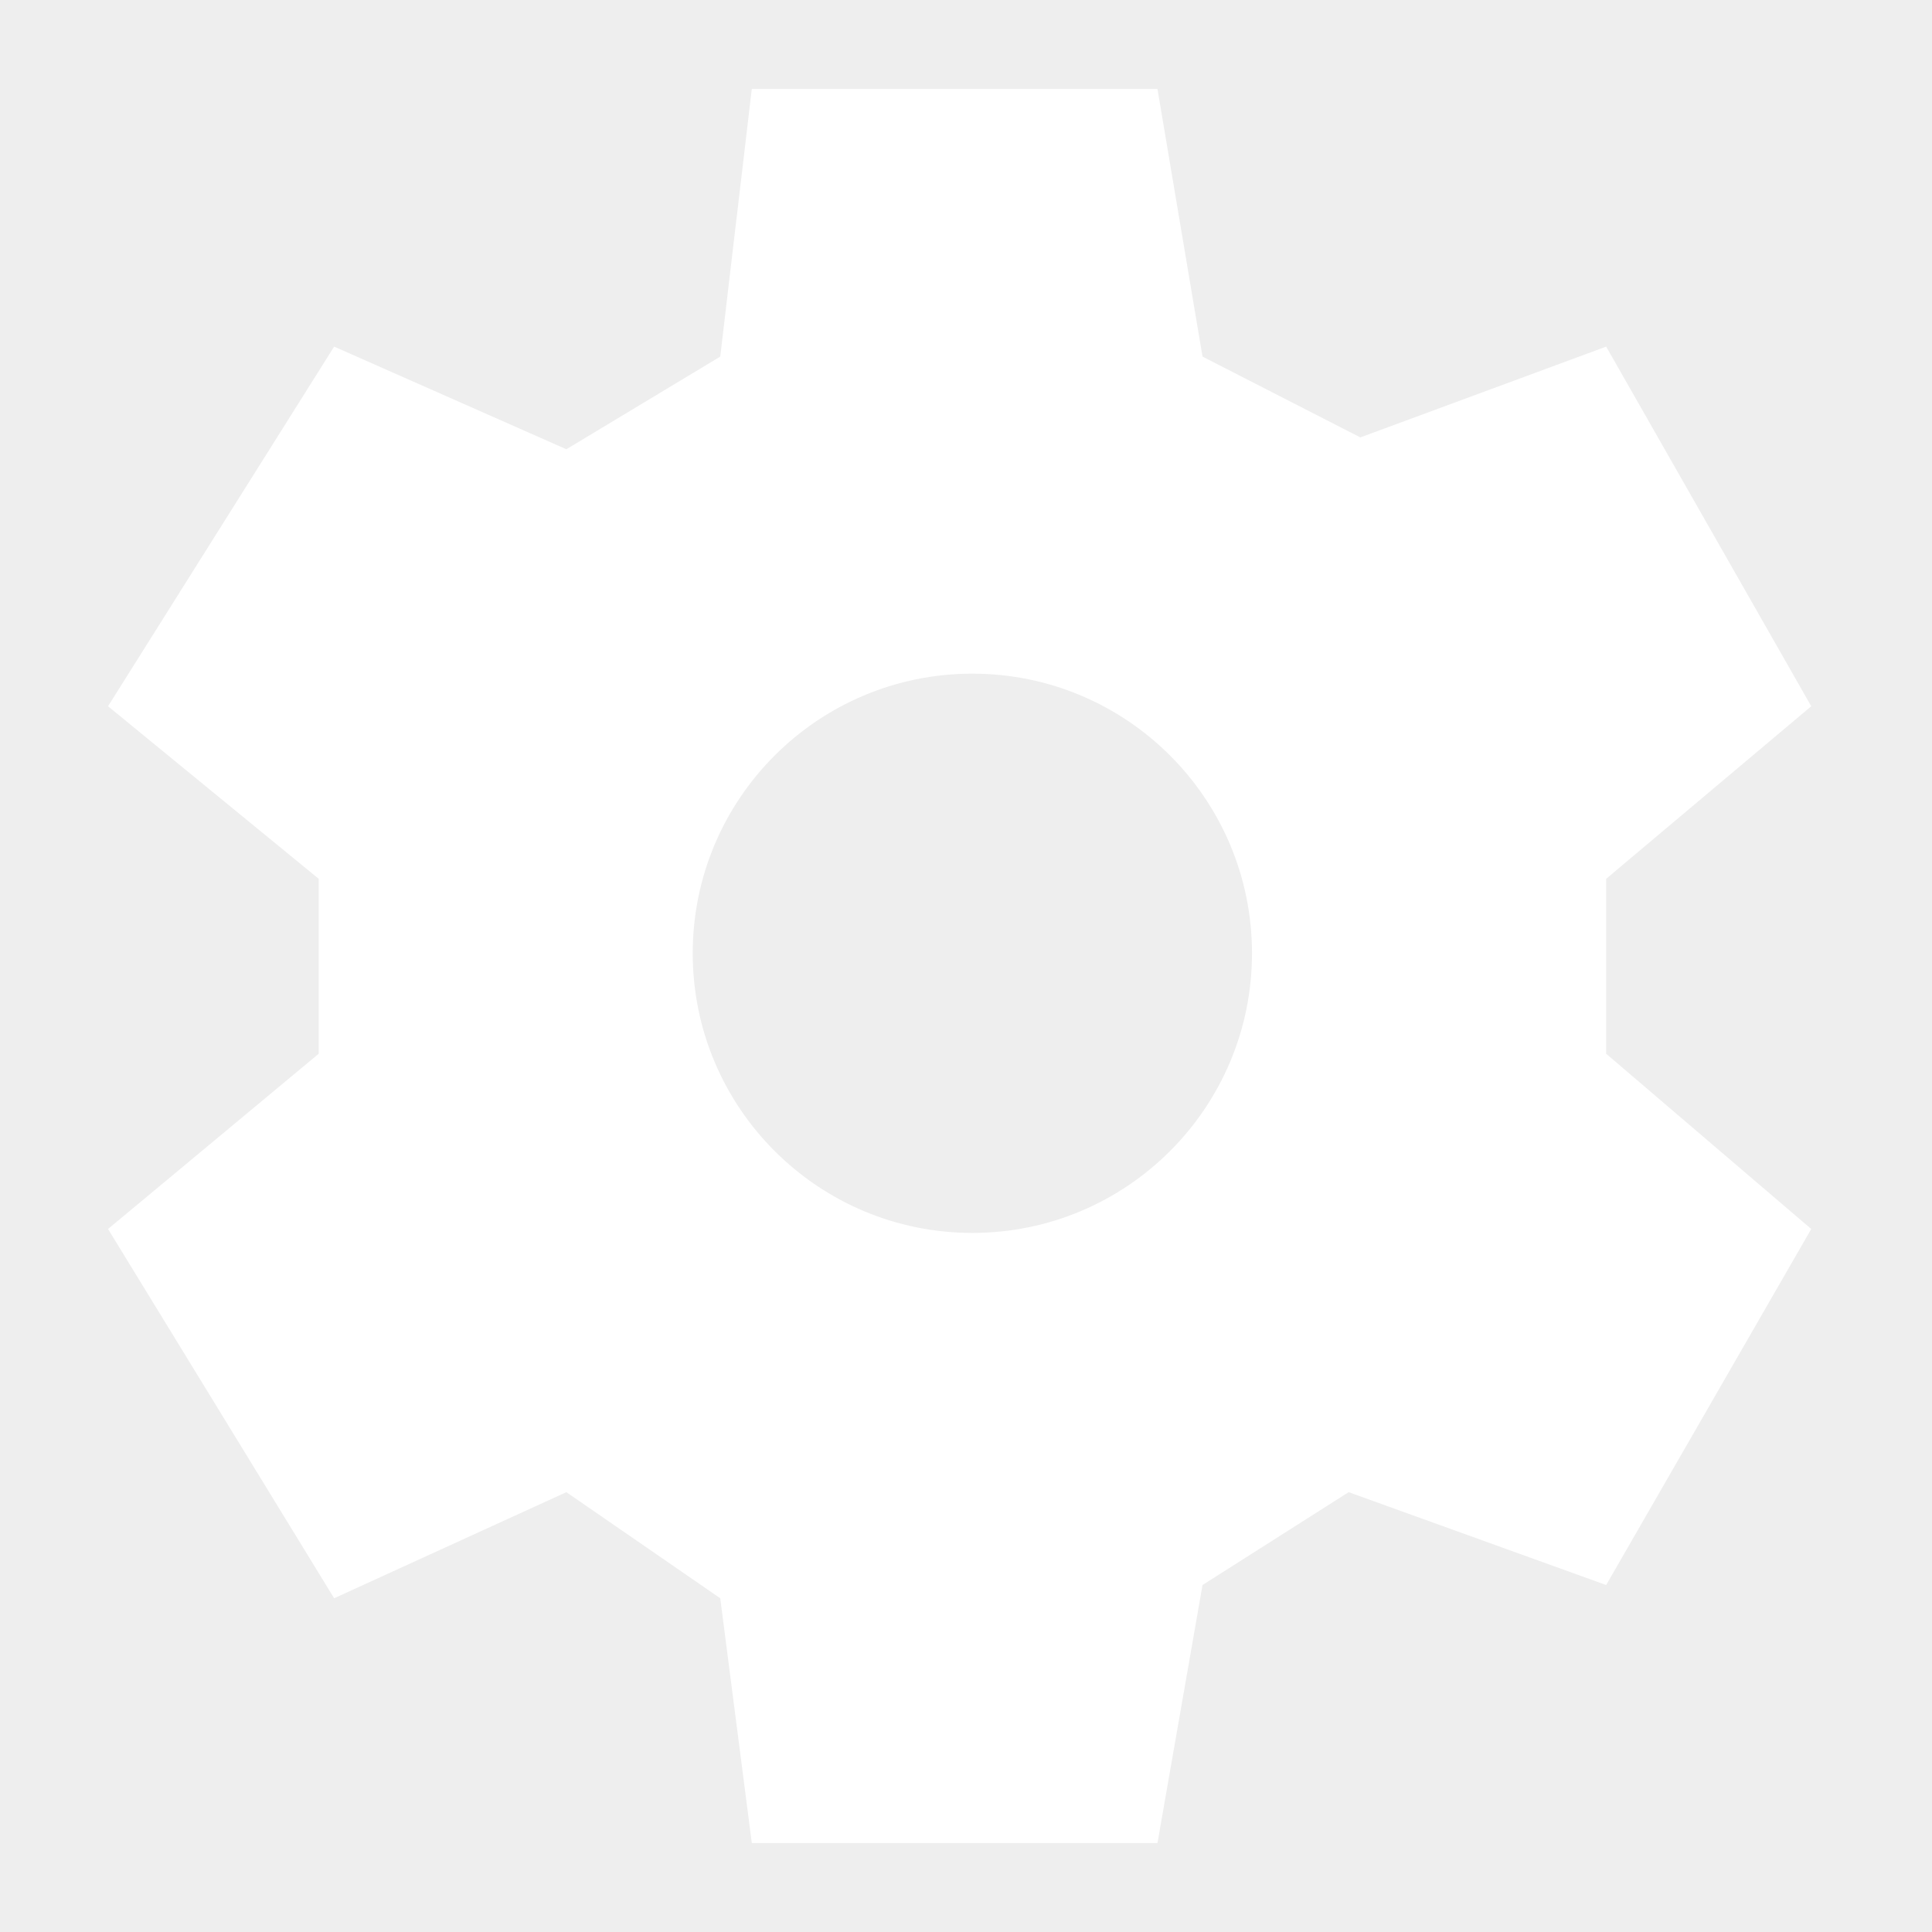
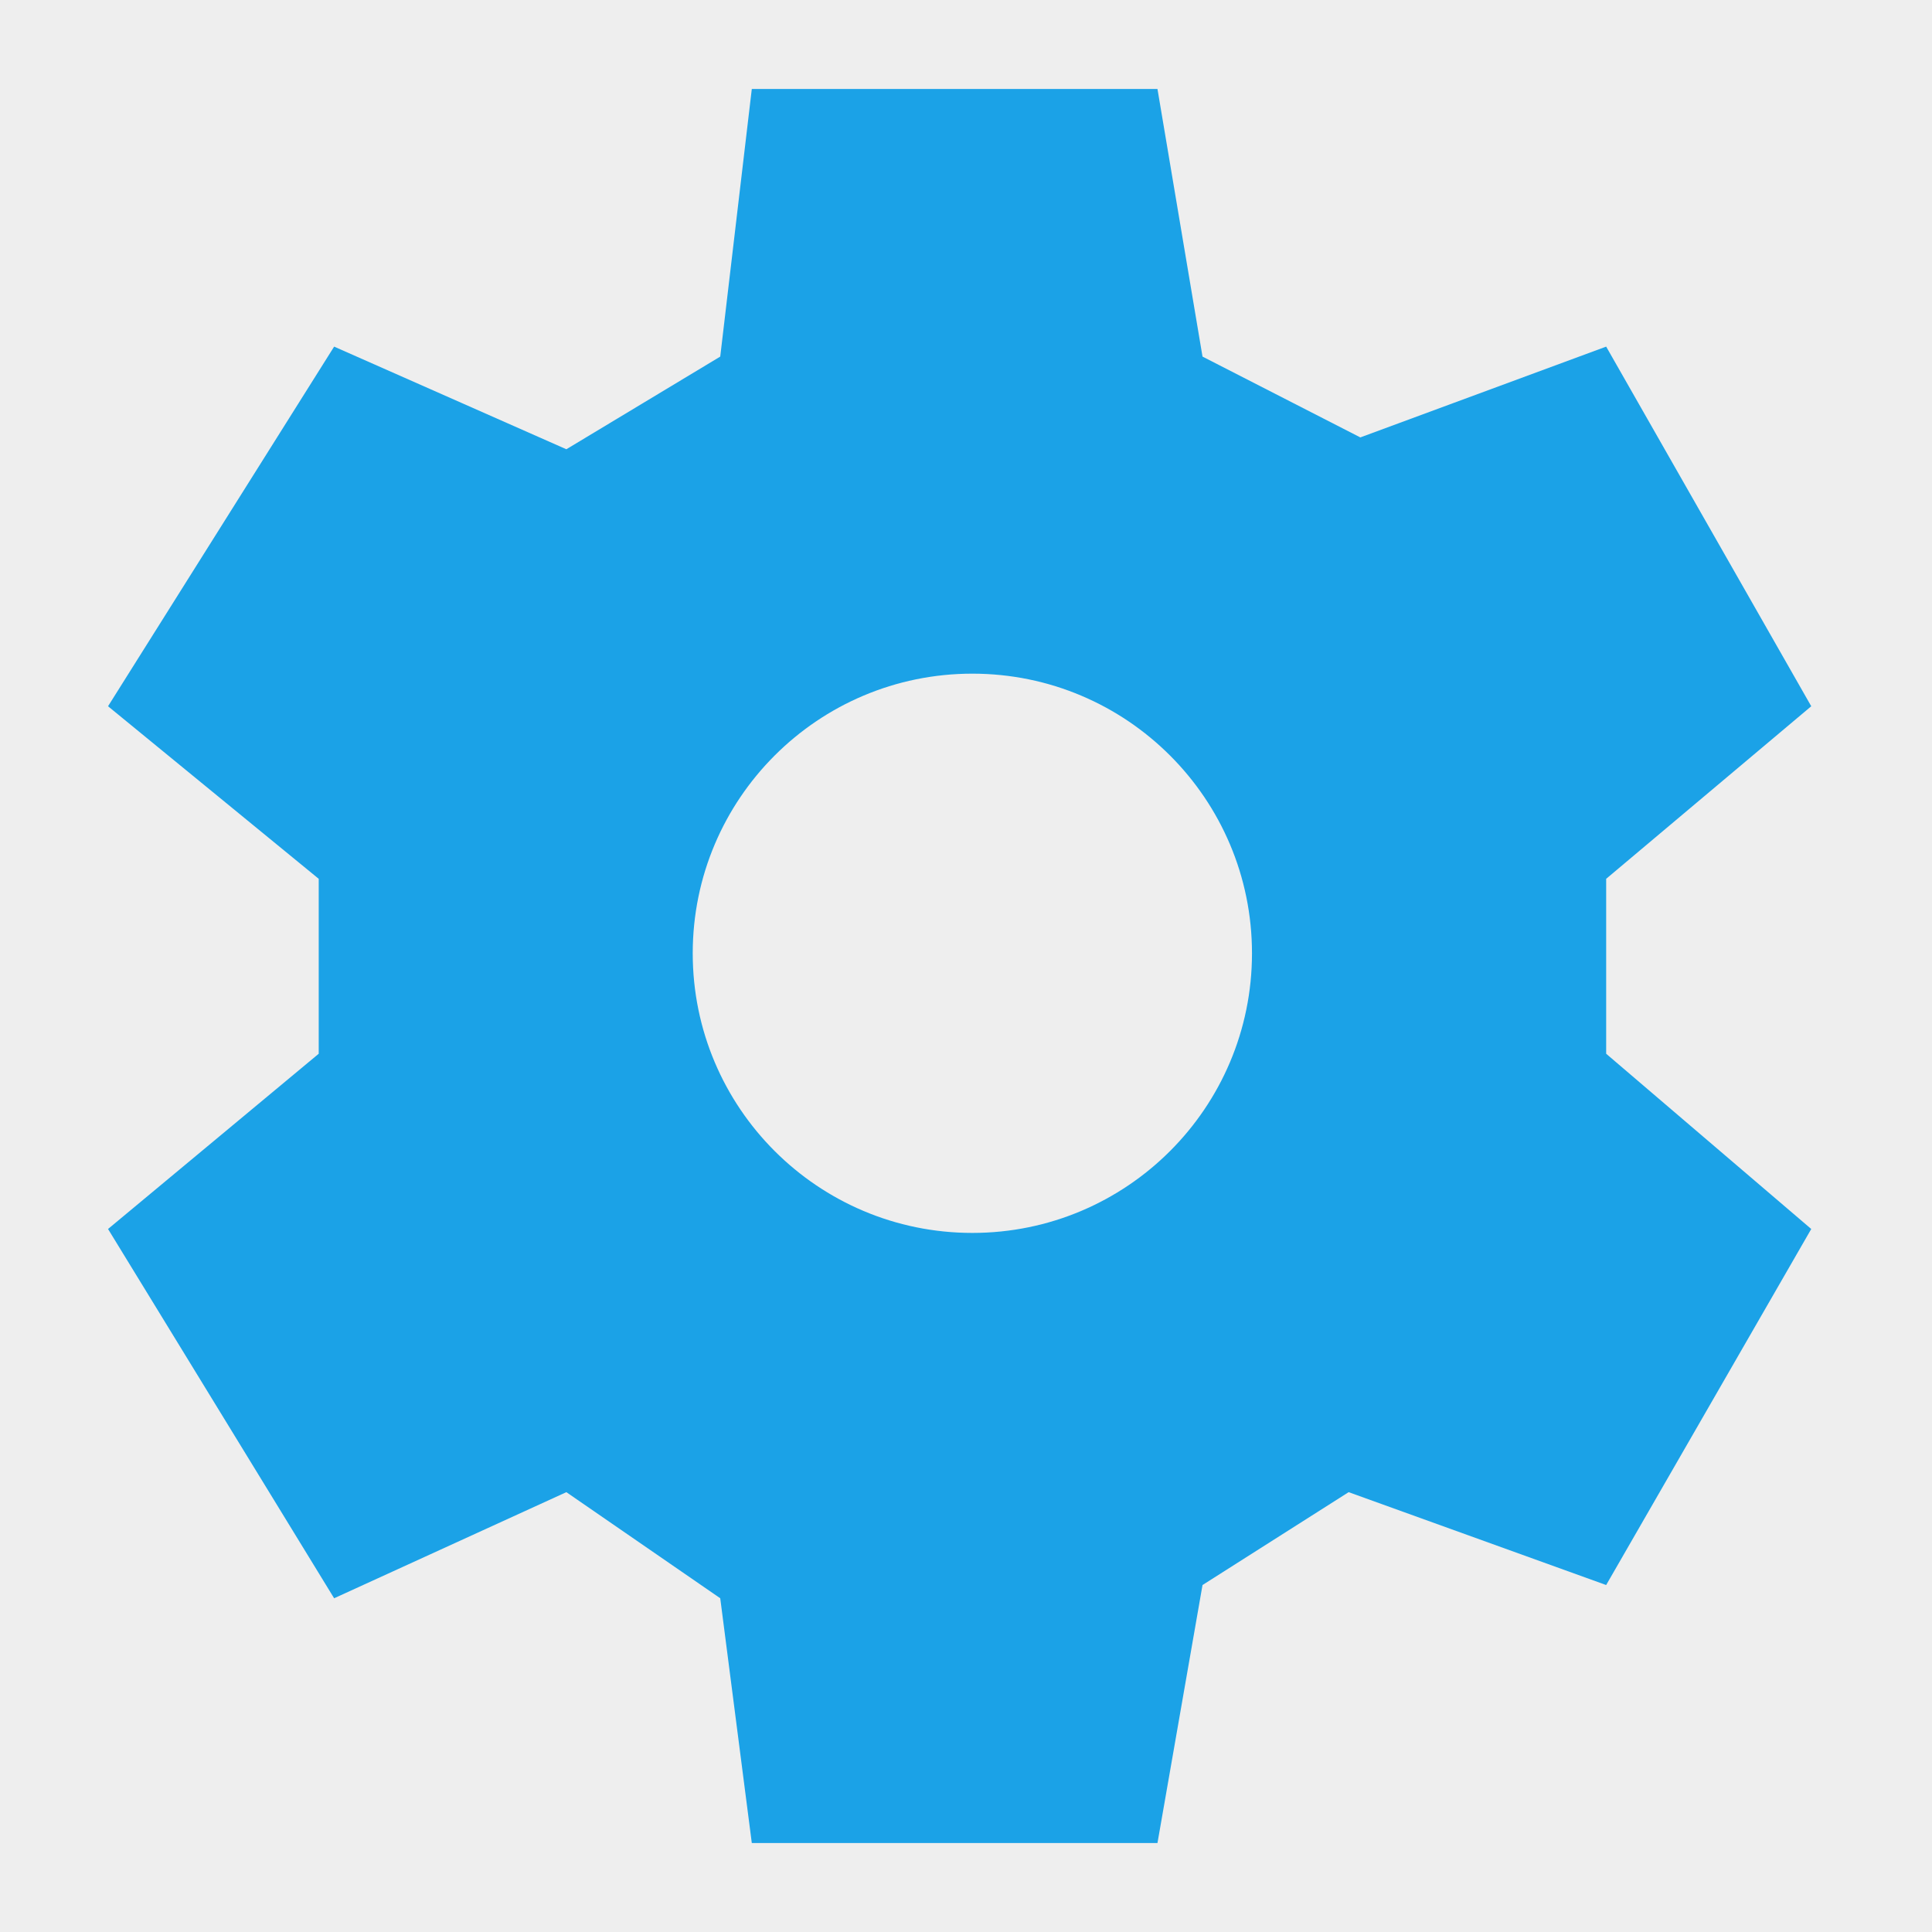
<svg xmlns="http://www.w3.org/2000/svg" width="152px" height="152px" viewBox="0 0 152 152" version="1.1">
  <g id="Page-1" stroke="none" stroke-width="1" fill="none" fill-rule="evenodd">
    <g id="Artboard" transform="translate(-535, -1147)">
      <g id="icon-settings" transform="translate(535, 1147)">
        <g id="icon-members">
          <rect id="Rectangle" fill-opacity="0.01" fill="#191919" x="0" y="0" width="152" height="152" />
-           <path d="M56.665,28.055 L59.148,7 L91.064,7 L94.608,28.055 L107.024,34.413 L126.365,27.27 L142.5,55.564 L126.365,69.141 L126.365,82.903 L142.5,96.691 L126.365,124.702 L106.105,117.396 L94.608,124.702 L91.064,145 L59.148,145 L56.665,125.743 L44.558,117.396 L26.288,125.743 L8.5,96.691 L25.075,82.903 L25.075,69.141 L8.5,55.564 L26.288,27.27 L44.558,35.345 C47.131,33.796 49.149,32.581 50.612,31.7 C52.074,30.82 54.092,29.605 56.665,28.055 Z M76.5,97 C88.65,97 98.5,87.15 98.5,75 C98.5,62.85 88.65,53 76.5,53 C64.35,53 54.5,62.85 54.5,75 C54.5,87.15 64.35,97 76.5,97 Z" id="icon-settings" fill="#FFFFFF" />
+           <path d="M56.665,28.055 L59.148,7 L91.064,7 L94.608,28.055 L107.024,34.413 L126.365,27.27 L142.5,55.564 L126.365,69.141 L126.365,82.903 L142.5,96.691 L126.365,124.702 L106.105,117.396 L94.608,124.702 L91.064,145 L59.148,145 L56.665,125.743 L44.558,117.396 L26.288,125.743 L8.5,96.691 L25.075,82.903 L25.075,69.141 L8.5,55.564 L26.288,27.27 L44.558,35.345 C47.131,33.796 49.149,32.581 50.612,31.7 C52.074,30.82 54.092,29.605 56.665,28.055 Z M76.5,97 C88.65,97 98.5,87.15 98.5,75 C98.5,62.85 88.65,53 76.5,53 C64.35,53 54.5,62.85 54.5,75 C54.5,87.15 64.35,97 76.5,97 Z" id="icon-settings" fill="#1BA2E7" />
        </g>
      </g>
    </g>
  </g>
</svg>
